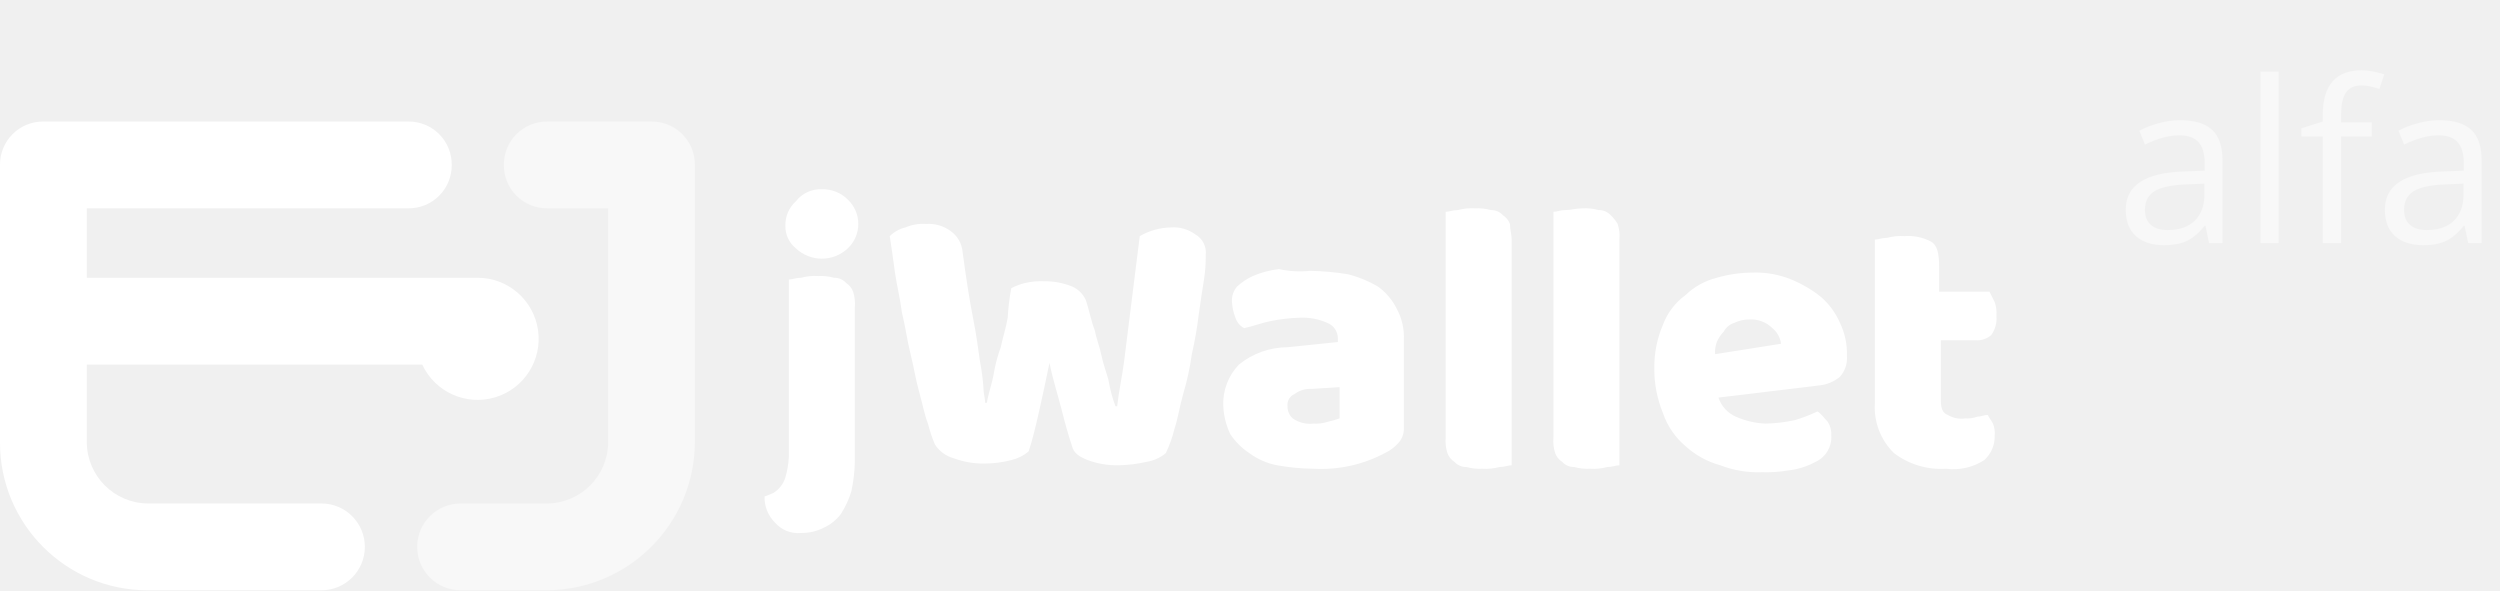
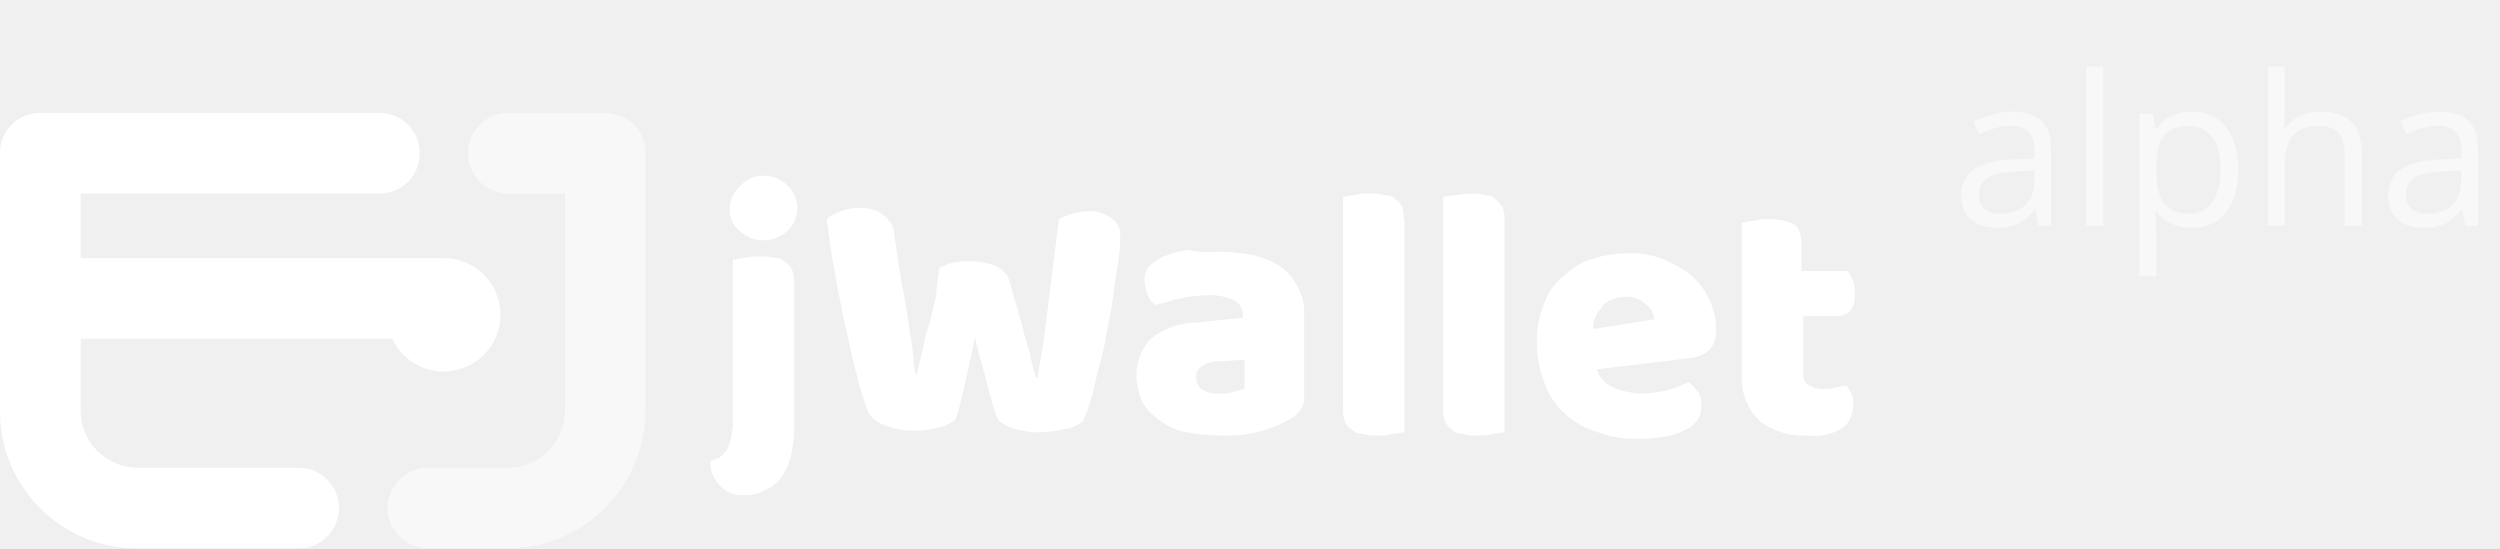
- <svg xmlns="http://www.w3.org/2000/svg" viewBox="7844 1338 144 34">
+ <svg xmlns="http://www.w3.org/2000/svg" viewBox="1348 3272 155 34">
  <defs>
    <style>.a,.b,.c{fill:#fff;}.b,.c{opacity:0.5;}.c{font-size:13px;font-family:OpenSans, Open Sans;}</style>
  </defs>
-   <g transform="translate(7711 1288)">
+   <g transform="translate(1215 3222)">
    <g transform="translate(0 10)">
      <g transform="translate(177.038 50.9)">
-         <path class="a" d="M45.5,21.5a1.6,1.6,0,0,0,.7-.9,5.015,5.015,0,0,0,.2-1.2V9.2c.2,0,.4-.1.7-.1a3.088,3.088,0,0,1,1-.1,2.773,2.773,0,0,1,.9.1.909.909,0,0,1,.7.3,1,1,0,0,1,.4.5,2.218,2.218,0,0,1,.1.9v8.9a8.8,8.8,0,0,1-.2,1.7,5.169,5.169,0,0,1-.6,1.3,2.541,2.541,0,0,1-1,.8,2.773,2.773,0,0,1-1.3.3,1.757,1.757,0,0,1-1.5-.6,2.034,2.034,0,0,1-.6-1.5Zm.7-15.4a1.815,1.815,0,0,1,.6-1.4A1.8,1.8,0,0,1,48.3,4a2.038,2.038,0,0,1,1.5.6,1.932,1.932,0,0,1,0,2.8,2.178,2.178,0,0,1-3,0A1.612,1.612,0,0,1,46.2,6.1Z" transform="translate(-45 -4)" />
-         <path class="a" d="M59.206,9.7a3.39,3.39,0,0,1,.8-.3,4.109,4.109,0,0,1,1.1-.1,4.152,4.152,0,0,1,1.6.3,1.55,1.55,0,0,1,.8.8c.2.6.3,1.2.5,1.7.1.5.3,1,.4,1.5s.3,1,.4,1.4a8.325,8.325,0,0,0,.4,1.5h.1c.1-.9.3-1.8.4-2.6l.3-2.4.3-2.4.3-2.4a3.748,3.748,0,0,1,1.8-.5,2.119,2.119,0,0,1,1.4.4,1.209,1.209,0,0,1,.6,1.2,8.163,8.163,0,0,1-.1,1.4c-.1.6-.2,1.3-.3,2a22.285,22.285,0,0,1-.4,2.3,15.525,15.525,0,0,1-.5,2.3c-.2.7-.3,1.4-.5,2a7.168,7.168,0,0,1-.5,1.4,2.26,2.26,0,0,1-1.1.5,7.785,7.785,0,0,1-1.6.2,4.852,4.852,0,0,1-1.8-.3c-.5-.2-.8-.4-.9-.8q-.3-.9-.6-2.1c-.2-.8-.5-1.7-.7-2.7-.2,1-.4,1.9-.6,2.8s-.4,1.7-.6,2.3a2.347,2.347,0,0,1-1,.5,6.063,6.063,0,0,1-1.5.2,4.852,4.852,0,0,1-1.8-.3,1.88,1.88,0,0,1-1.1-.8,8.334,8.334,0,0,1-.4-1.2c-.2-.5-.3-1.1-.5-1.8s-.3-1.4-.5-2.2-.3-1.6-.5-2.4c-.1-.8-.3-1.6-.4-2.3-.1-.8-.2-1.4-.3-2.1a1.936,1.936,0,0,1,.9-.5A2.541,2.541,0,0,1,54.3,6a2.119,2.119,0,0,1,1.4.4,1.64,1.64,0,0,1,.7,1.2c.2,1.5.4,2.8.6,3.8s.3,1.8.4,2.5a12.532,12.532,0,0,1,.2,1.5c0,.4.1.6.1.9h.1c.1-.6.3-1.1.4-1.7a8.325,8.325,0,0,1,.4-1.5c.1-.5.3-1.1.4-1.7A12.754,12.754,0,0,1,59.206,9.7Z" transform="translate(-44.994 -4)" />
-         <path class="a" d="M76.4,8.7a15,15,0,0,1,2.2.2,6.7,6.7,0,0,1,1.7.7,3.483,3.483,0,0,1,1.1,1.3,3.422,3.422,0,0,1,.4,1.8v5a1.222,1.222,0,0,1-.3.9,2.408,2.408,0,0,1-.8.6,7.806,7.806,0,0,1-4.1.9,12.5,12.5,0,0,1-2.1-.2,3.907,3.907,0,0,1-1.6-.7,3.84,3.84,0,0,1-1.1-1.1,4.19,4.19,0,0,1-.4-1.6,3.242,3.242,0,0,1,.9-2.4,4.471,4.471,0,0,1,2.8-1l2.9-.3v-.2a.961.961,0,0,0-.6-.9,3.512,3.512,0,0,0-1.6-.3,9.869,9.869,0,0,0-1.7.2c-.5.1-1,.3-1.5.4a1.024,1.024,0,0,1-.5-.6,2.918,2.918,0,0,1-.2-.9,1.222,1.222,0,0,1,.3-.9,3.493,3.493,0,0,1,.9-.6,5.423,5.423,0,0,1,1.5-.4A5.746,5.746,0,0,0,76.4,8.7Zm.2,8.8a2.206,2.206,0,0,0,.8-.1,6.382,6.382,0,0,0,.7-.2V15.4l-1.6.1a1.5,1.5,0,0,0-1,.3.669.669,0,0,0-.4.7.907.907,0,0,0,.3.7A1.74,1.74,0,0,0,76.6,17.5Z" transform="translate(-44.977 -4)" />
+         <path class="a" d="M45.5,21.5a1.6,1.6,0,0,0,.7-.9,5.015,5.015,0,0,0,.2-1.2V9.2c.2,0,.4-.1.7-.1a3.088,3.088,0,0,1,1-.1,2.773,2.773,0,0,1,.9.1.909.909,0,0,1,.7.3,1,1,0,0,1,.4.5,2.218,2.218,0,0,1,.1.9v8.9a8.8,8.8,0,0,1-.2,1.7,5.169,5.169,0,0,1-.6,1.3,2.541,2.541,0,0,1-1,.8,2.773,2.773,0,0,1-1.3.3,1.757,1.757,0,0,1-1.5-.6,2.034,2.034,0,0,1-.6-1.5Zm.7-15.4a1.815,1.815,0,0,1,.6-1.4A1.8,1.8,0,0,1,48.3,4a2.038,2.038,0,0,1,1.5.6,1.932,1.932,0,0,1,0,2.8,2.178,2.178,0,0,1-3,0,1.612,1.612,0,0,1-.6-1.3Z" transform="translate(-45 -4)" />
+         <path class="a" d="M59.206,9.7a3.39,3.39,0,0,1,.8-.3,4.109,4.109,0,0,1,1.1-.1,4.152,4.152,0,0,1,1.6.3,1.55,1.55,0,0,1,.8.8c.2.6.3,1.2.5,1.7.1.5.3,1,.4,1.5s.3,1,.4,1.4a8.325,8.325,0,0,0,.4,1.5h.1c.1-.9.3-1.8.4-2.6l.3-2.4.3-2.4.3-2.4a3.748,3.748,0,0,1,1.8-.5,2.119,2.119,0,0,1,1.4.4,1.209,1.209,0,0,1,.6,1.2,8.163,8.163,0,0,1-.1,1.4c-.1.6-.2,1.3-.3,2a22.287,22.287,0,0,1-.4,2.3,15.526,15.526,0,0,1-.5,2.3c-.2.7-.3,1.4-.5,2a7.168,7.168,0,0,1-.5,1.4,2.26,2.26,0,0,1-1.1.5,7.785,7.785,0,0,1-1.6.2,4.852,4.852,0,0,1-1.8-.3c-.5-.2-.8-.4-.9-.8q-.3-.9-.6-2.1c-.2-.8-.5-1.7-.7-2.7-.2,1-.4,1.9-.6,2.8s-.4,1.7-.6,2.3a2.347,2.347,0,0,1-1,.5,6.063,6.063,0,0,1-1.5.2,4.852,4.852,0,0,1-1.8-.3,1.88,1.88,0,0,1-1.1-.8,8.335,8.335,0,0,1-.4-1.2c-.2-.5-.3-1.1-.5-1.8s-.3-1.4-.5-2.2-.3-1.6-.5-2.4c-.1-.8-.3-1.6-.4-2.3-.1-.8-.2-1.4-.3-2.1a1.936,1.936,0,0,1,.9-.5A2.541,2.541,0,0,1,54.3,6a2.119,2.119,0,0,1,1.4.4,1.64,1.64,0,0,1,.7,1.2c.2,1.5.4,2.8.6,3.8s.3,1.8.4,2.5a12.533,12.533,0,0,1,.2,1.5c0,.4.1.6.1.9h.1c.1-.6.3-1.1.4-1.7a8.324,8.324,0,0,1,.4-1.5c.1-.5.3-1.1.4-1.7a12.755,12.755,0,0,1,.206-1.7Z" transform="translate(-44.994 -4)" />
+         <path class="a" d="M76.4,8.7a15,15,0,0,1,2.2.2,6.7,6.7,0,0,1,1.7.7,3.483,3.483,0,0,1,1.1,1.3,3.422,3.422,0,0,1,.4,1.8v5a1.222,1.222,0,0,1-.3.9,2.408,2.408,0,0,1-.8.6,7.806,7.806,0,0,1-4.1.9,12.5,12.5,0,0,1-2.1-.2,3.907,3.907,0,0,1-1.6-.7,3.84,3.84,0,0,1-1.1-1.1,4.19,4.19,0,0,1-.4-1.6,3.242,3.242,0,0,1,.9-2.4,4.471,4.471,0,0,1,2.8-1l2.9-.3v-.2a.961.961,0,0,0-.6-.9,3.512,3.512,0,0,0-1.6-.3,9.869,9.869,0,0,0-1.7.2c-.5.1-1,.3-1.5.4a1.024,1.024,0,0,1-.5-.6,2.918,2.918,0,0,1-.2-.9,1.222,1.222,0,0,1,.3-.9,3.493,3.493,0,0,1,.9-.6,5.423,5.423,0,0,1,1.5-.4,5.746,5.746,0,0,0,1.8.1Zm.2,8.8a2.206,2.206,0,0,0,.8-.1,6.383,6.383,0,0,0,.7-.2V15.4l-1.6.1a1.5,1.5,0,0,0-1,.3.669.669,0,0,0-.4.7.907.907,0,0,0,.3.7A1.74,1.74,0,0,0,76.6,17.5Z" transform="translate(-44.977 -4)" />
        <path class="a" d="M88,19.9c-.2,0-.4.1-.7.1a3.088,3.088,0,0,1-1,.1,2.773,2.773,0,0,1-.9-.1.909.909,0,0,1-.7-.3,1,1,0,0,1-.4-.5,2.218,2.218,0,0,1-.1-.9V5.3c.2,0,.4-.1.7-.1a3.088,3.088,0,0,1,1-.1,2.773,2.773,0,0,1,.9.1.909.909,0,0,1,.7.3,1,1,0,0,1,.4.5c0,.3.1.6.1.9Z" transform="translate(-44.966 -4)" />
        <path class="a" d="M94.2,19.9c-.2,0-.4.1-.7.1a3.088,3.088,0,0,1-1,.1,2.773,2.773,0,0,1-.9-.1.909.909,0,0,1-.7-.3,1,1,0,0,1-.4-.5,2.218,2.218,0,0,1-.1-.9V5.3c.2,0,.4-.1.7-.1s.6-.1,1-.1a2.773,2.773,0,0,1,.9.1.909.909,0,0,1,.7.3,2.181,2.181,0,0,1,.4.5,2.218,2.218,0,0,1,.1.9Z" transform="translate(-44.96 -4)" />
-         <path class="a" d="M102.405,20.3a6.061,6.061,0,0,1-2.4-.4,4.907,4.907,0,0,1-2-1.1,4.312,4.312,0,0,1-1.3-1.9,6.683,6.683,0,0,1-.5-2.6,6.17,6.17,0,0,1,.5-2.5A3.708,3.708,0,0,1,98,10.1a4,4,0,0,1,1.8-1,7.625,7.625,0,0,1,2.1-.3,5.39,5.39,0,0,1,2.2.4,6.94,6.94,0,0,1,1.7,1,4.177,4.177,0,0,1,1.1,1.5,4.055,4.055,0,0,1,.4,1.9,1.593,1.593,0,0,1-.4,1.2,2.2,2.2,0,0,1-1.2.5L99.9,16a1.818,1.818,0,0,0,1,1.1,4.719,4.719,0,0,0,1.7.4,8.822,8.822,0,0,0,1.7-.2,8.943,8.943,0,0,0,1.3-.5c.2.1.4.4.6.6a1.344,1.344,0,0,1,.2.8,1.551,1.551,0,0,1-.9,1.5,4.29,4.29,0,0,1-1.6.5A7.582,7.582,0,0,1,102.405,20.3Zm-.7-8.8a2,2,0,0,0-.9.2,1.025,1.025,0,0,0-.6.5,2.092,2.092,0,0,0-.4.6,1.7,1.7,0,0,0-.1.7l3.8-.6a1.382,1.382,0,0,0-.5-.9A1.73,1.73,0,0,0,101.7,11.5Z" transform="translate(-44.955 -4)" />
+         <path class="a" d="M102.4,20.3a6.061,6.061,0,0,1-2.4-.4,4.907,4.907,0,0,1-2-1.1,4.312,4.312,0,0,1-1.3-1.9,6.683,6.683,0,0,1-.5-2.6,6.17,6.17,0,0,1,.5-2.5A3.708,3.708,0,0,1,98,10.1a4,4,0,0,1,1.8-1,7.625,7.625,0,0,1,2.1-.3,5.39,5.39,0,0,1,2.2.4,6.94,6.94,0,0,1,1.7,1,4.177,4.177,0,0,1,1.1,1.5,4.055,4.055,0,0,1,.4,1.9,1.593,1.593,0,0,1-.4,1.2,2.2,2.2,0,0,1-1.2.5l-5.8.7a1.818,1.818,0,0,0,1,1.1,4.719,4.719,0,0,0,1.7.4,8.822,8.822,0,0,0,1.7-.2,8.943,8.943,0,0,0,1.3-.5c.2.1.4.4.6.6a1.344,1.344,0,0,1,.2.8,1.551,1.551,0,0,1-.9,1.5,4.29,4.29,0,0,1-1.6.5,7.582,7.582,0,0,1-1.495.1Zm-.7-8.8a2,2,0,0,0-.9.2,1.025,1.025,0,0,0-.6.5,2.092,2.092,0,0,0-.4.6,1.7,1.7,0,0,0-.1.7l3.8-.6a1.382,1.382,0,0,0-.5-.9,1.73,1.73,0,0,0-1.305-.5Z" transform="translate(-44.955 -4)" />
        <path class="a" d="M112.7,16.2c0,.4.1.7.4.8a1.5,1.5,0,0,0,1,.2,1.7,1.7,0,0,0,.7-.1c.2,0,.4-.1.6-.1.1.2.2.3.3.5a1.482,1.482,0,0,1,.1.7,1.815,1.815,0,0,1-.6,1.4,3.264,3.264,0,0,1-2.2.5,4.485,4.485,0,0,1-3-.9,3.689,3.689,0,0,1-1.1-2.9V6.9c.2,0,.4-.1.7-.1a3.088,3.088,0,0,1,1-.1,2.815,2.815,0,0,1,1.5.3c.4.2.5.7.5,1.5V9.9h2.9l.3.6a1.948,1.948,0,0,1,.1.8,1.608,1.608,0,0,1-.3,1.1,1.224,1.224,0,0,1-.9.3h-2Z" transform="translate(-44.944 -4)" />
      </g>
      <g transform="translate(133 47)">
-         <g transform="translate(0)">
-           <path class="a" d="M19.516,27.1H9.507A8.5,8.5,0,0,1,1,18.6V2.6A2.477,2.477,0,0,1,3.5.1H24.52a2.477,2.477,0,0,1,2.5,2.5,2.477,2.477,0,0,1-2.5,2.5H6V18.6a3.545,3.545,0,0,0,3.5,3.5H19.516a2.5,2.5,0,1,1,0,5Z" transform="translate(-1 -0.1)" />
-         </g>
+         <path class="a" d="M19.516,27.1H9.507A8.5,8.5,0,0,1,1,18.6V2.6A2.477,2.477,0,0,1,3.5.1H24.52a2.477,2.477,0,0,1,2.5,2.5,2.477,2.477,0,0,1-2.5,2.5H6V18.6a3.545,3.545,0,0,0,3.5,3.5H19.516a2.5,2.5,0,0,1,0,5Z" transform="translate(-1 -0.1)" />
      </g>
      <g transform="translate(157.021 47)">
-         <g transform="translate(0)">
-           <path class="b" d="M32.507,27.1h-5a2.5,2.5,0,1,1,0-5h5a3.545,3.545,0,0,0,3.5-3.5V5.1h-3.5A2.477,2.477,0,0,1,30,2.6a2.477,2.477,0,0,1,2.5-2.5h6.005a2.477,2.477,0,0,1,2.5,2.5v16A8.561,8.561,0,0,1,32.507,27.1Z" transform="translate(-25 -0.1)" />
-         </g>
+         <path class="b" d="M32.507,27.1h-5a2.5,2.5,0,0,1,0-5h5a3.545,3.545,0,0,0,3.5-3.5V5.1h-3.5A2.477,2.477,0,0,1,30,2.6,2.477,2.477,0,0,1,32.5.1h6.005a2.477,2.477,0,0,1,2.5,2.5v16a8.561,8.561,0,0,1-8.5,8.5Z" transform="translate(-25 -0.1)" />
      </g>
      <path class="a" d="M28.522,9.1H3.5v5H25.319a3.517,3.517,0,1,0,3.2-5Z" transform="translate(132.002 46.9)" />
    </g>
-     <text class="c" transform="translate(277 64)">
-       <tspan x="-22.153" y="0">alfa</tspan>
+     <text class="c" transform="translate(254 64)">
+       <tspan x="0" y="0">alpha</tspan>
    </text>
  </g>
</svg>
